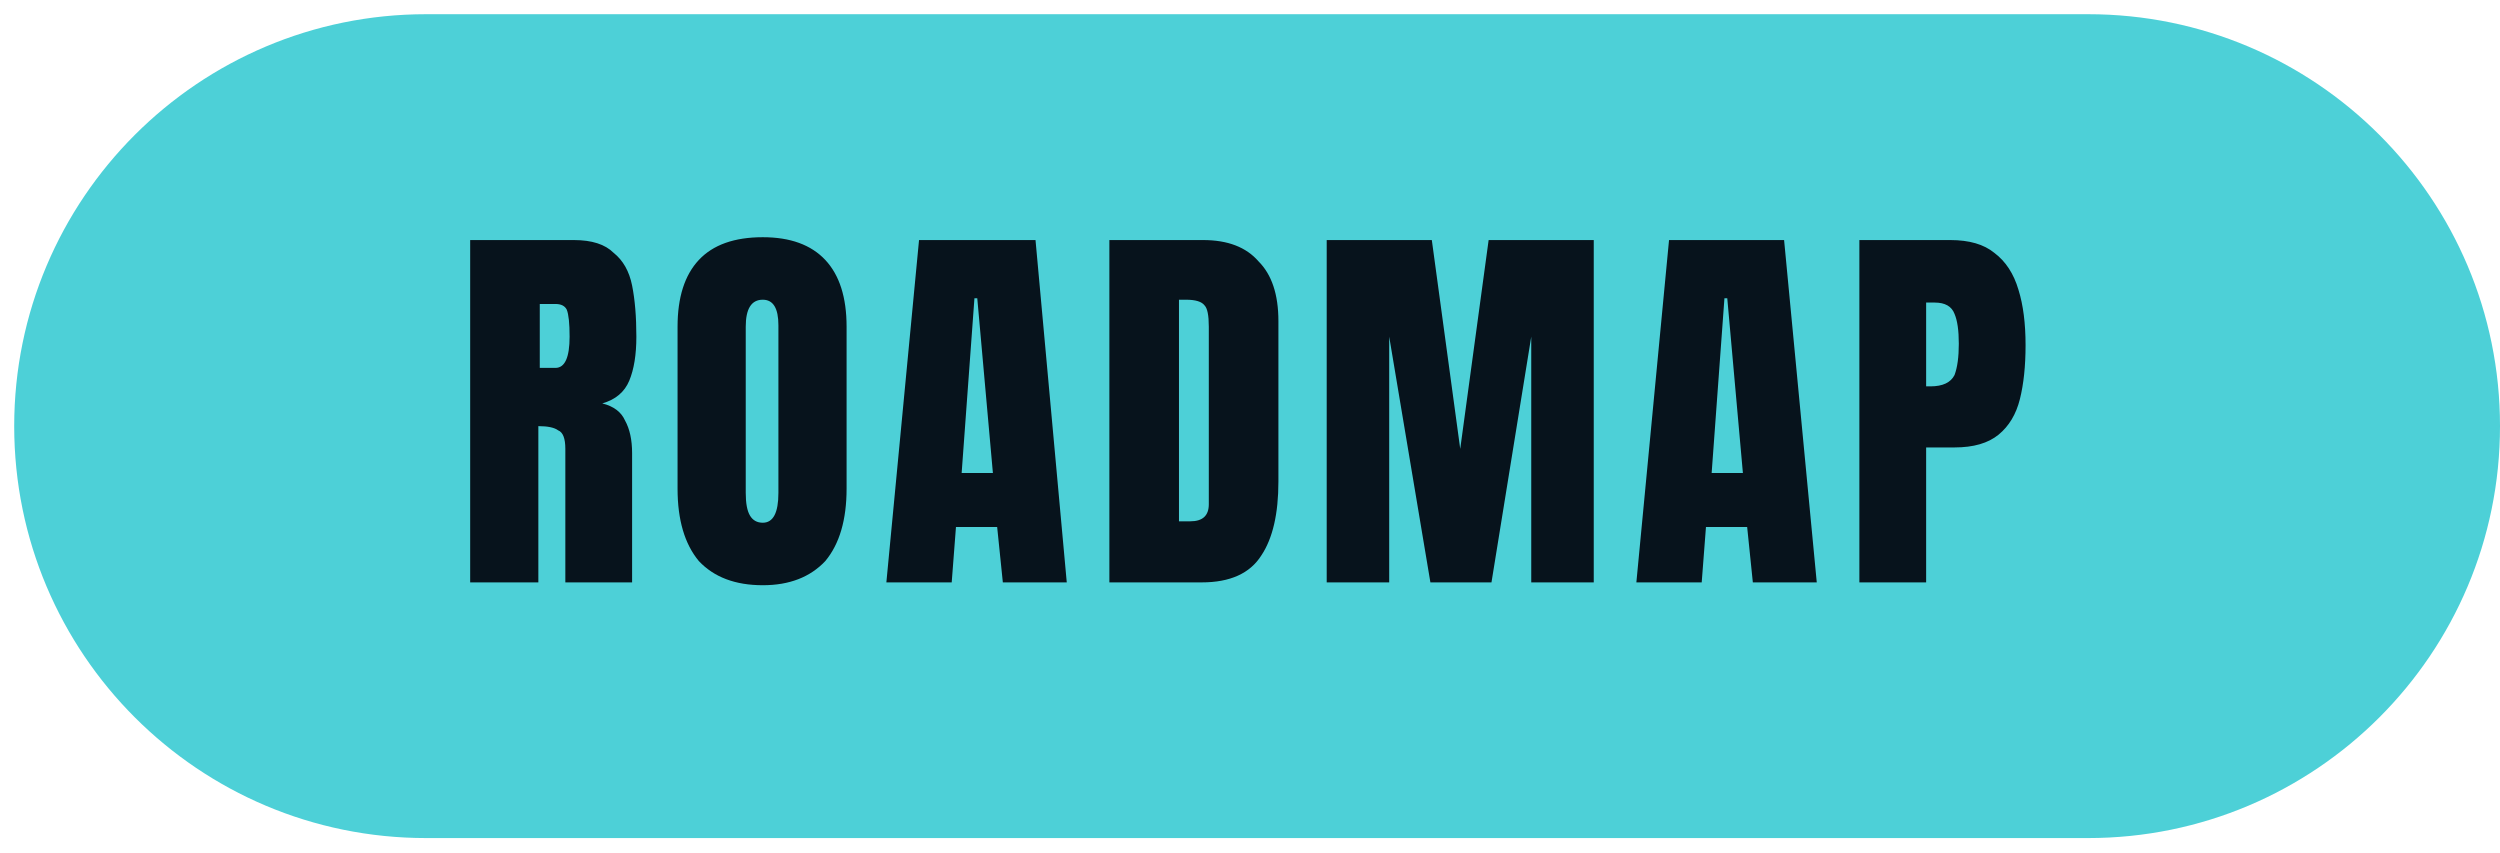
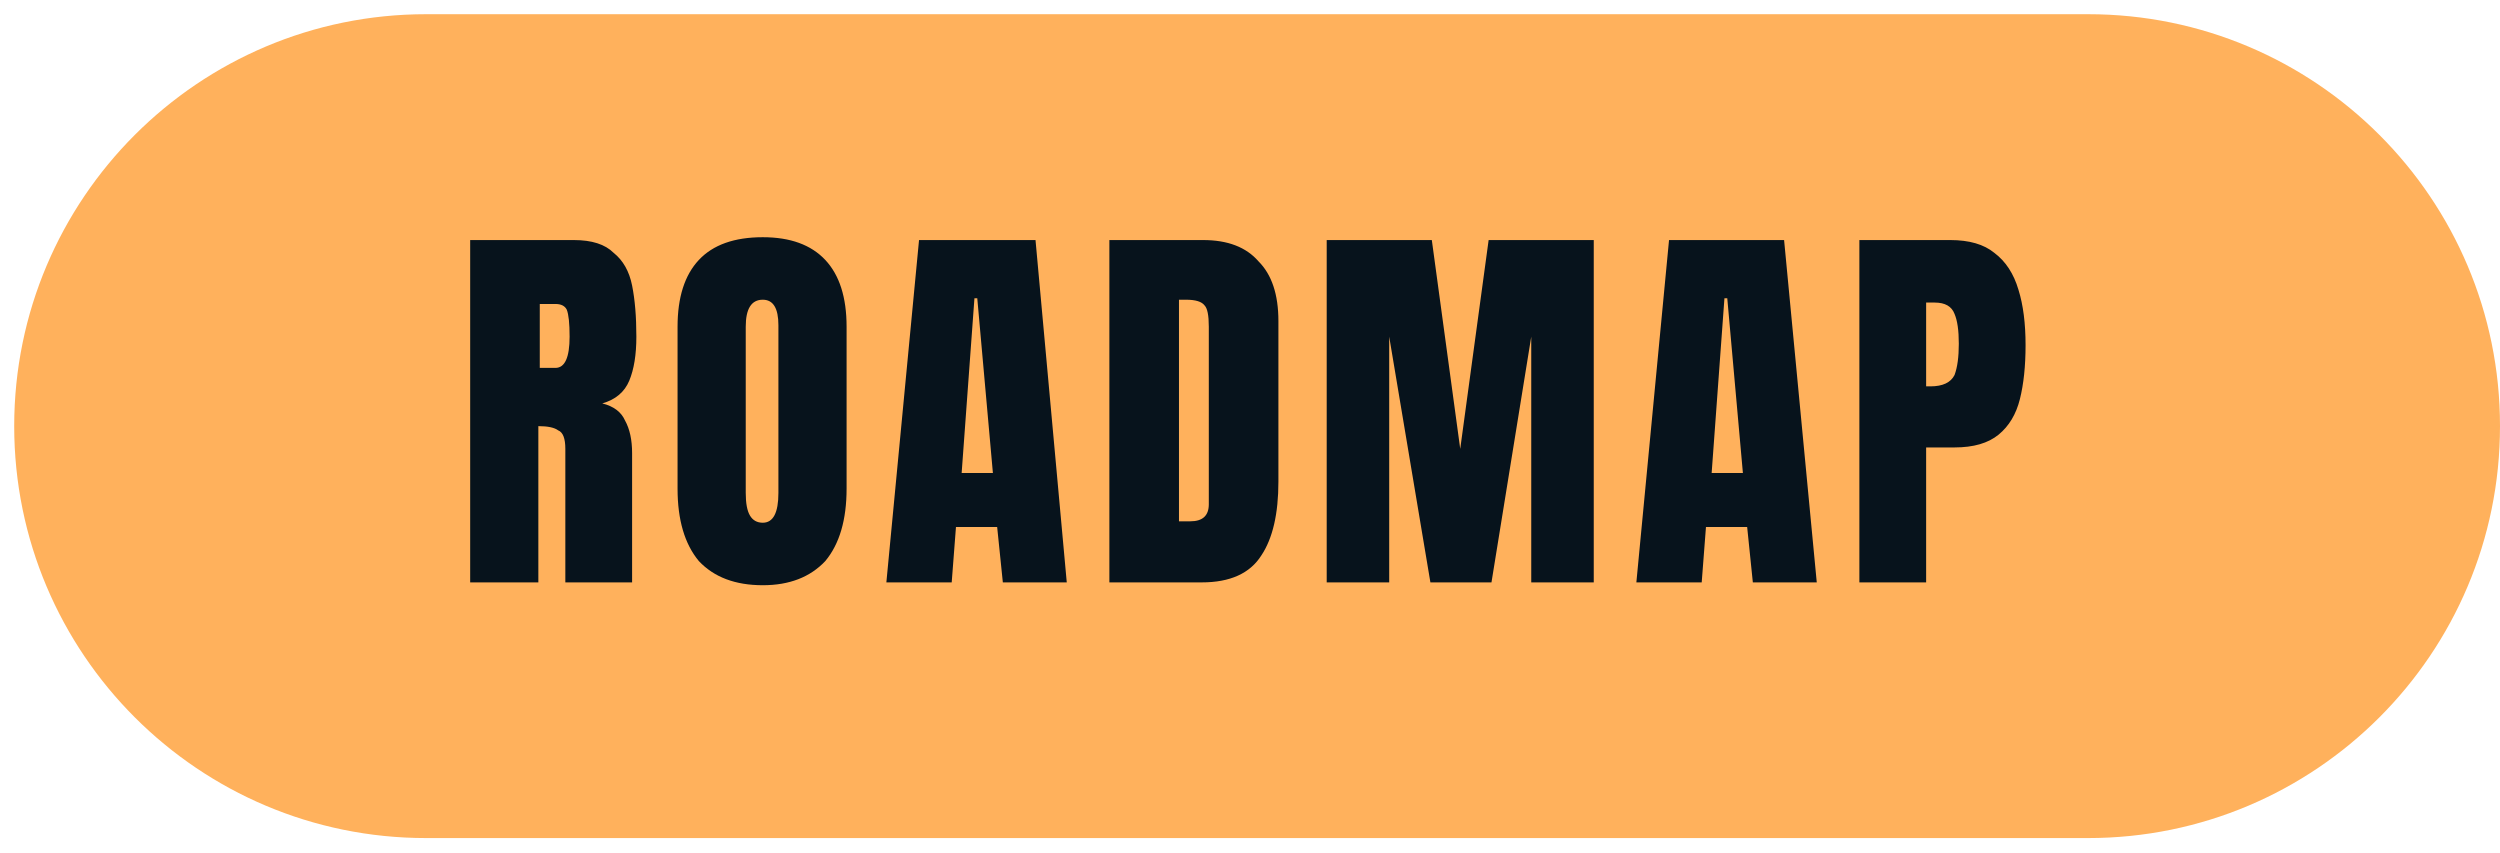
<svg xmlns="http://www.w3.org/2000/svg" viewBox="0 0 176 60" width="176" height="60">
  <style>@media (prefers-reduced-motion:reduce){*{animation:none!important}}</style>
-   <rect x="1" y="1" width="175" height="58" rx="29" fill="#4dd0d7" />
+   <rect x="1" y="1" width="175" height="58" rx="29" fill="#ffb15c" />
  <path fill="#07131c" d="M33.1 41V16.9H40.4Q42.3 16.9 43.2 17.8Q44.2 18.6 44.5 20.1Q44.8 21.6 44.8 23.7Q44.8 25.6 44.3 26.8Q43.8 28 42.4 28.4Q43.6 28.7 44 29.6Q44.5 30.5 44.5 31.9V41H39.8V31.6Q39.8 30.5 39.3 30.3Q38.9 30 37.9 30V41ZM38 25.9H39.1Q40.1 25.9 40.1 23.7Q40.1 22.3 39.9 21.8Q39.7 21.4 39.1 21.4H38ZM53.7 41.2Q50.8 41.2 49.2 39.5Q47.7 37.7 47.7 34.4V23Q47.7 19.9 49.2 18.3Q50.7 16.7 53.7 16.7Q56.6 16.7 58.1 18.3Q59.6 19.9 59.6 23V34.4Q59.6 37.7 58.1 39.5Q56.5 41.2 53.7 41.2ZM53.7 36.8Q54.8 36.8 54.8 34.7V22.9Q54.8 21.1 53.7 21.1Q52.5 21.1 52.5 23V34.7Q52.5 35.8 52.8 36.3Q53.1 36.8 53.7 36.8ZM62.4 41 64.7 16.9H72.9L75.1 41H70.6L70.2 37.1H67.3L67 41ZM67.7 33.3H69.9L68.8 21H68.6ZM78.1 41V16.9H84.7Q87.3 16.9 88.6 18.4Q90 19.8 90 22.6V33.9Q90 37.3 88.8 39.1Q87.6 41 84.6 41ZM83 36.7H83.8Q85.1 36.7 85.1 35.5V23Q85.1 21.8 84.8 21.5Q84.5 21.1 83.5 21.1H83ZM93.4 41V16.9H100.8L102.8 31.6L104.8 16.9H112.2V41H107.8V23.7L105 41H100.7L97.8 23.7V41ZM115.2 41 117.5 16.9H125.6L127.9 41H123.4L123 37.1H120.1L119.8 41ZM120.5 33.3H122.7L121.6 21H121.4ZM130.9 41V16.9H137.3Q139.3 16.9 140.4 17.8Q141.6 18.7 142.1 20.4Q142.6 22 142.6 24.3Q142.6 26.5 142.2 28.1Q141.8 29.7 140.7 30.6Q139.6 31.5 137.6 31.5H135.6V41ZM135.6 27.2H135.9Q137.2 27.2 137.6 26.4Q137.9 25.6 137.9 24.2Q137.9 22.8 137.6 22.1Q137.3 21.3 136.2 21.3H135.6Z" />
</svg>
